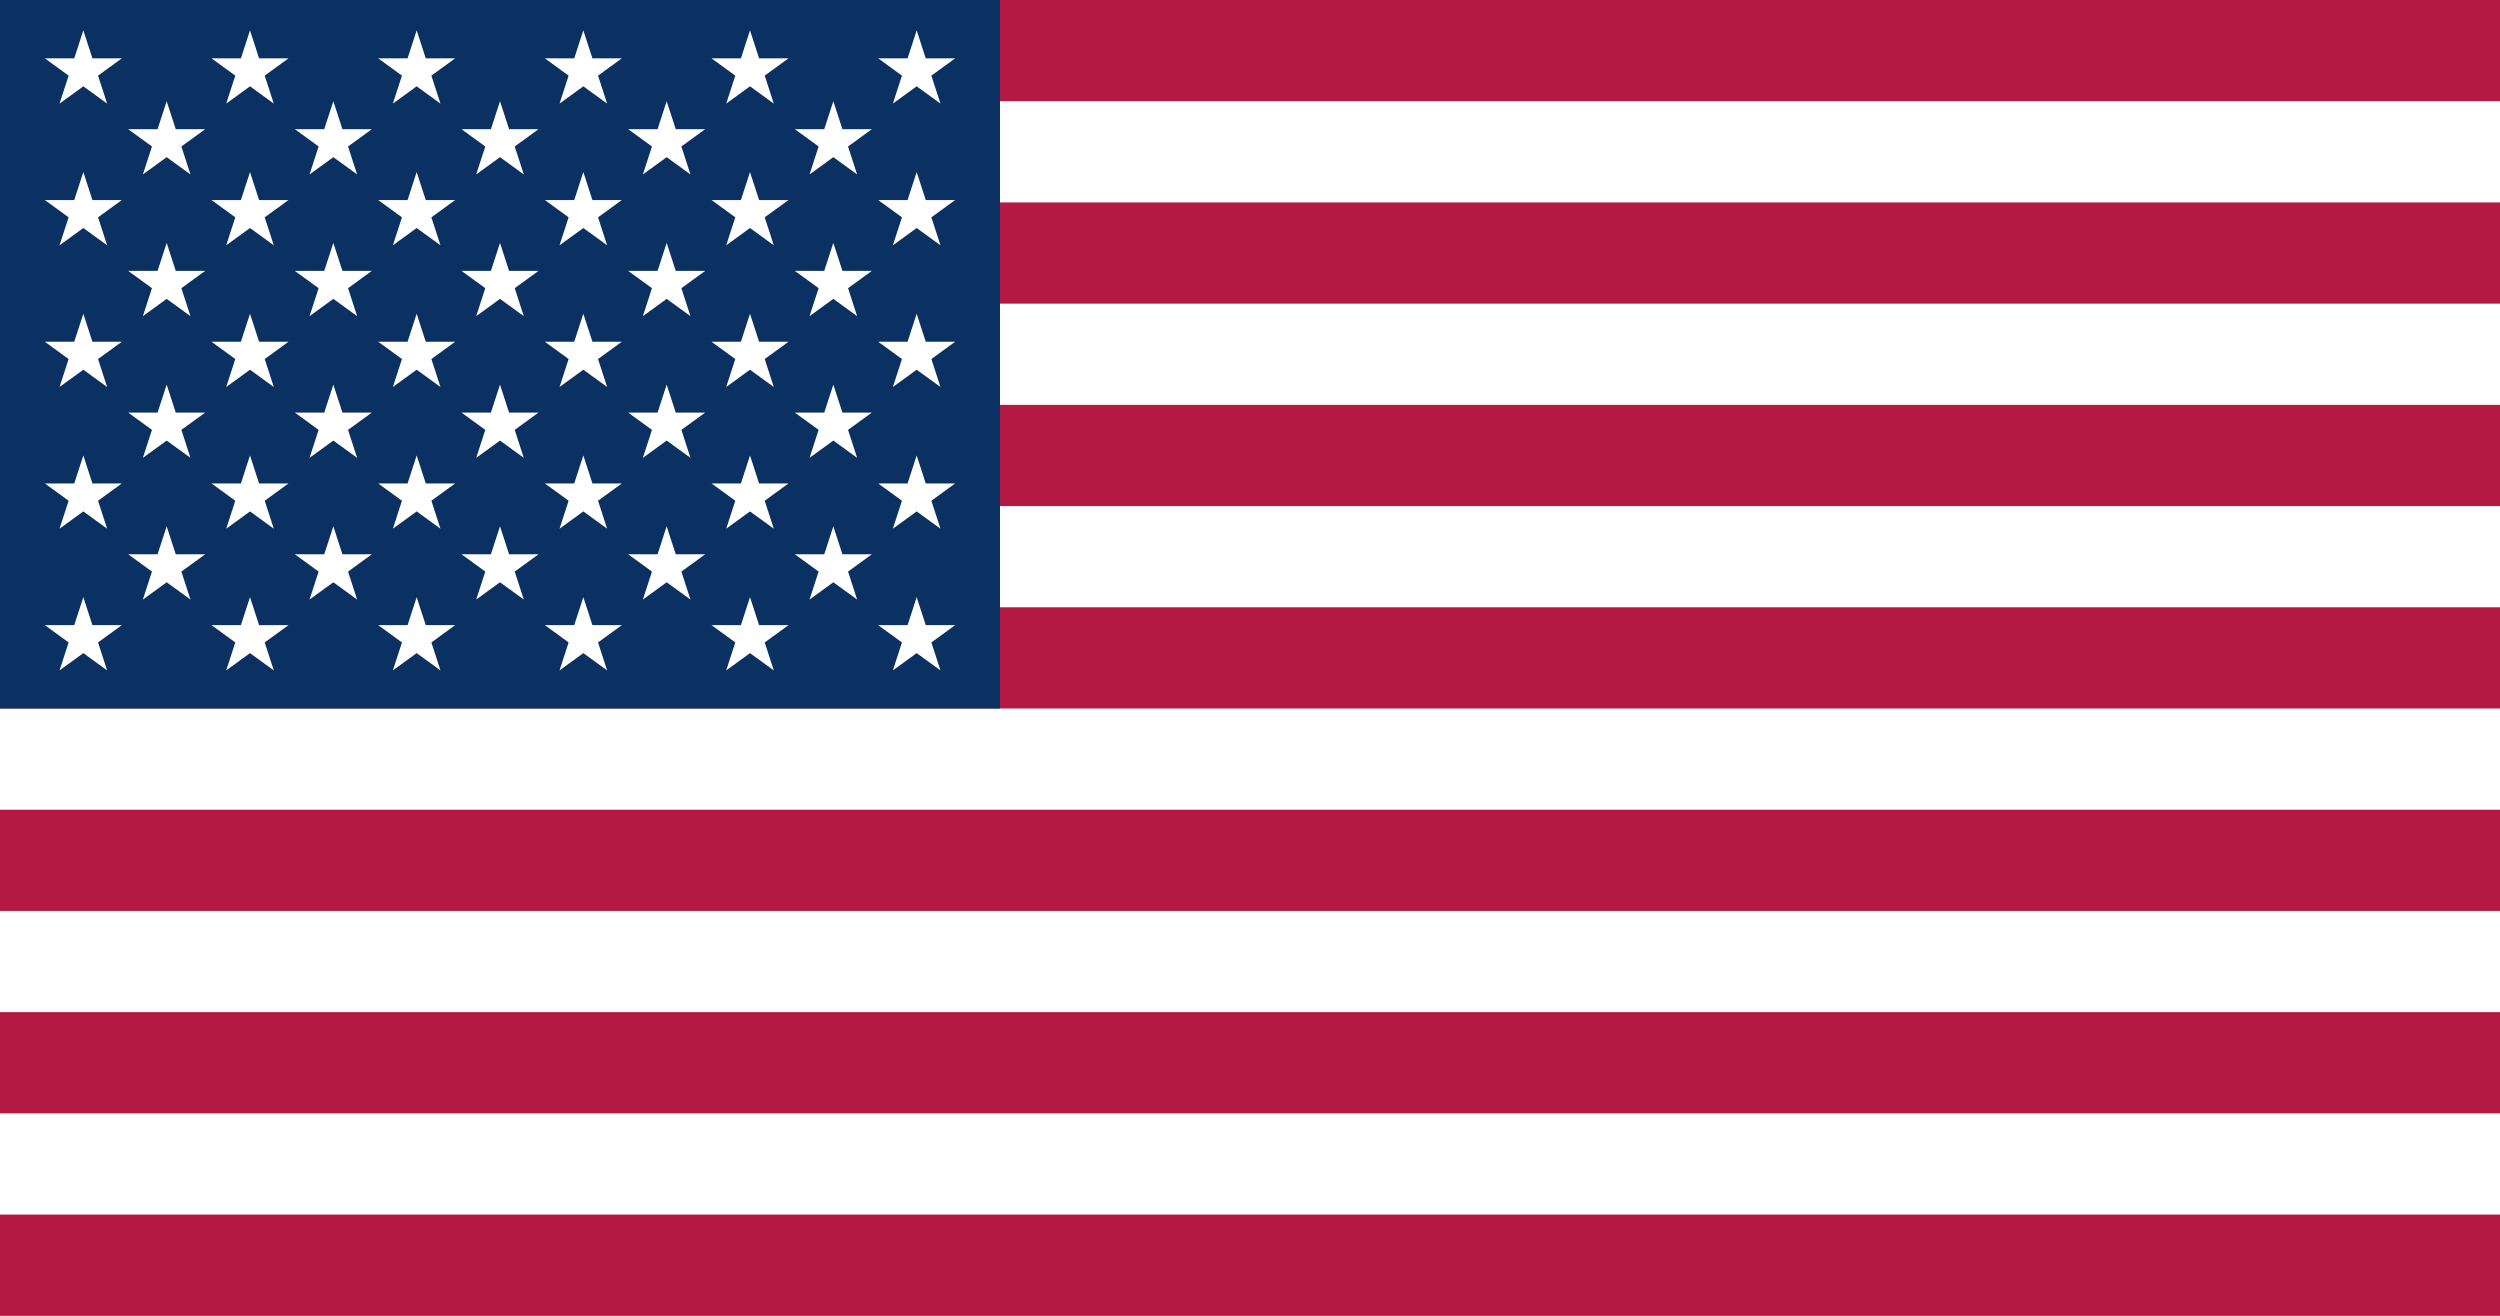
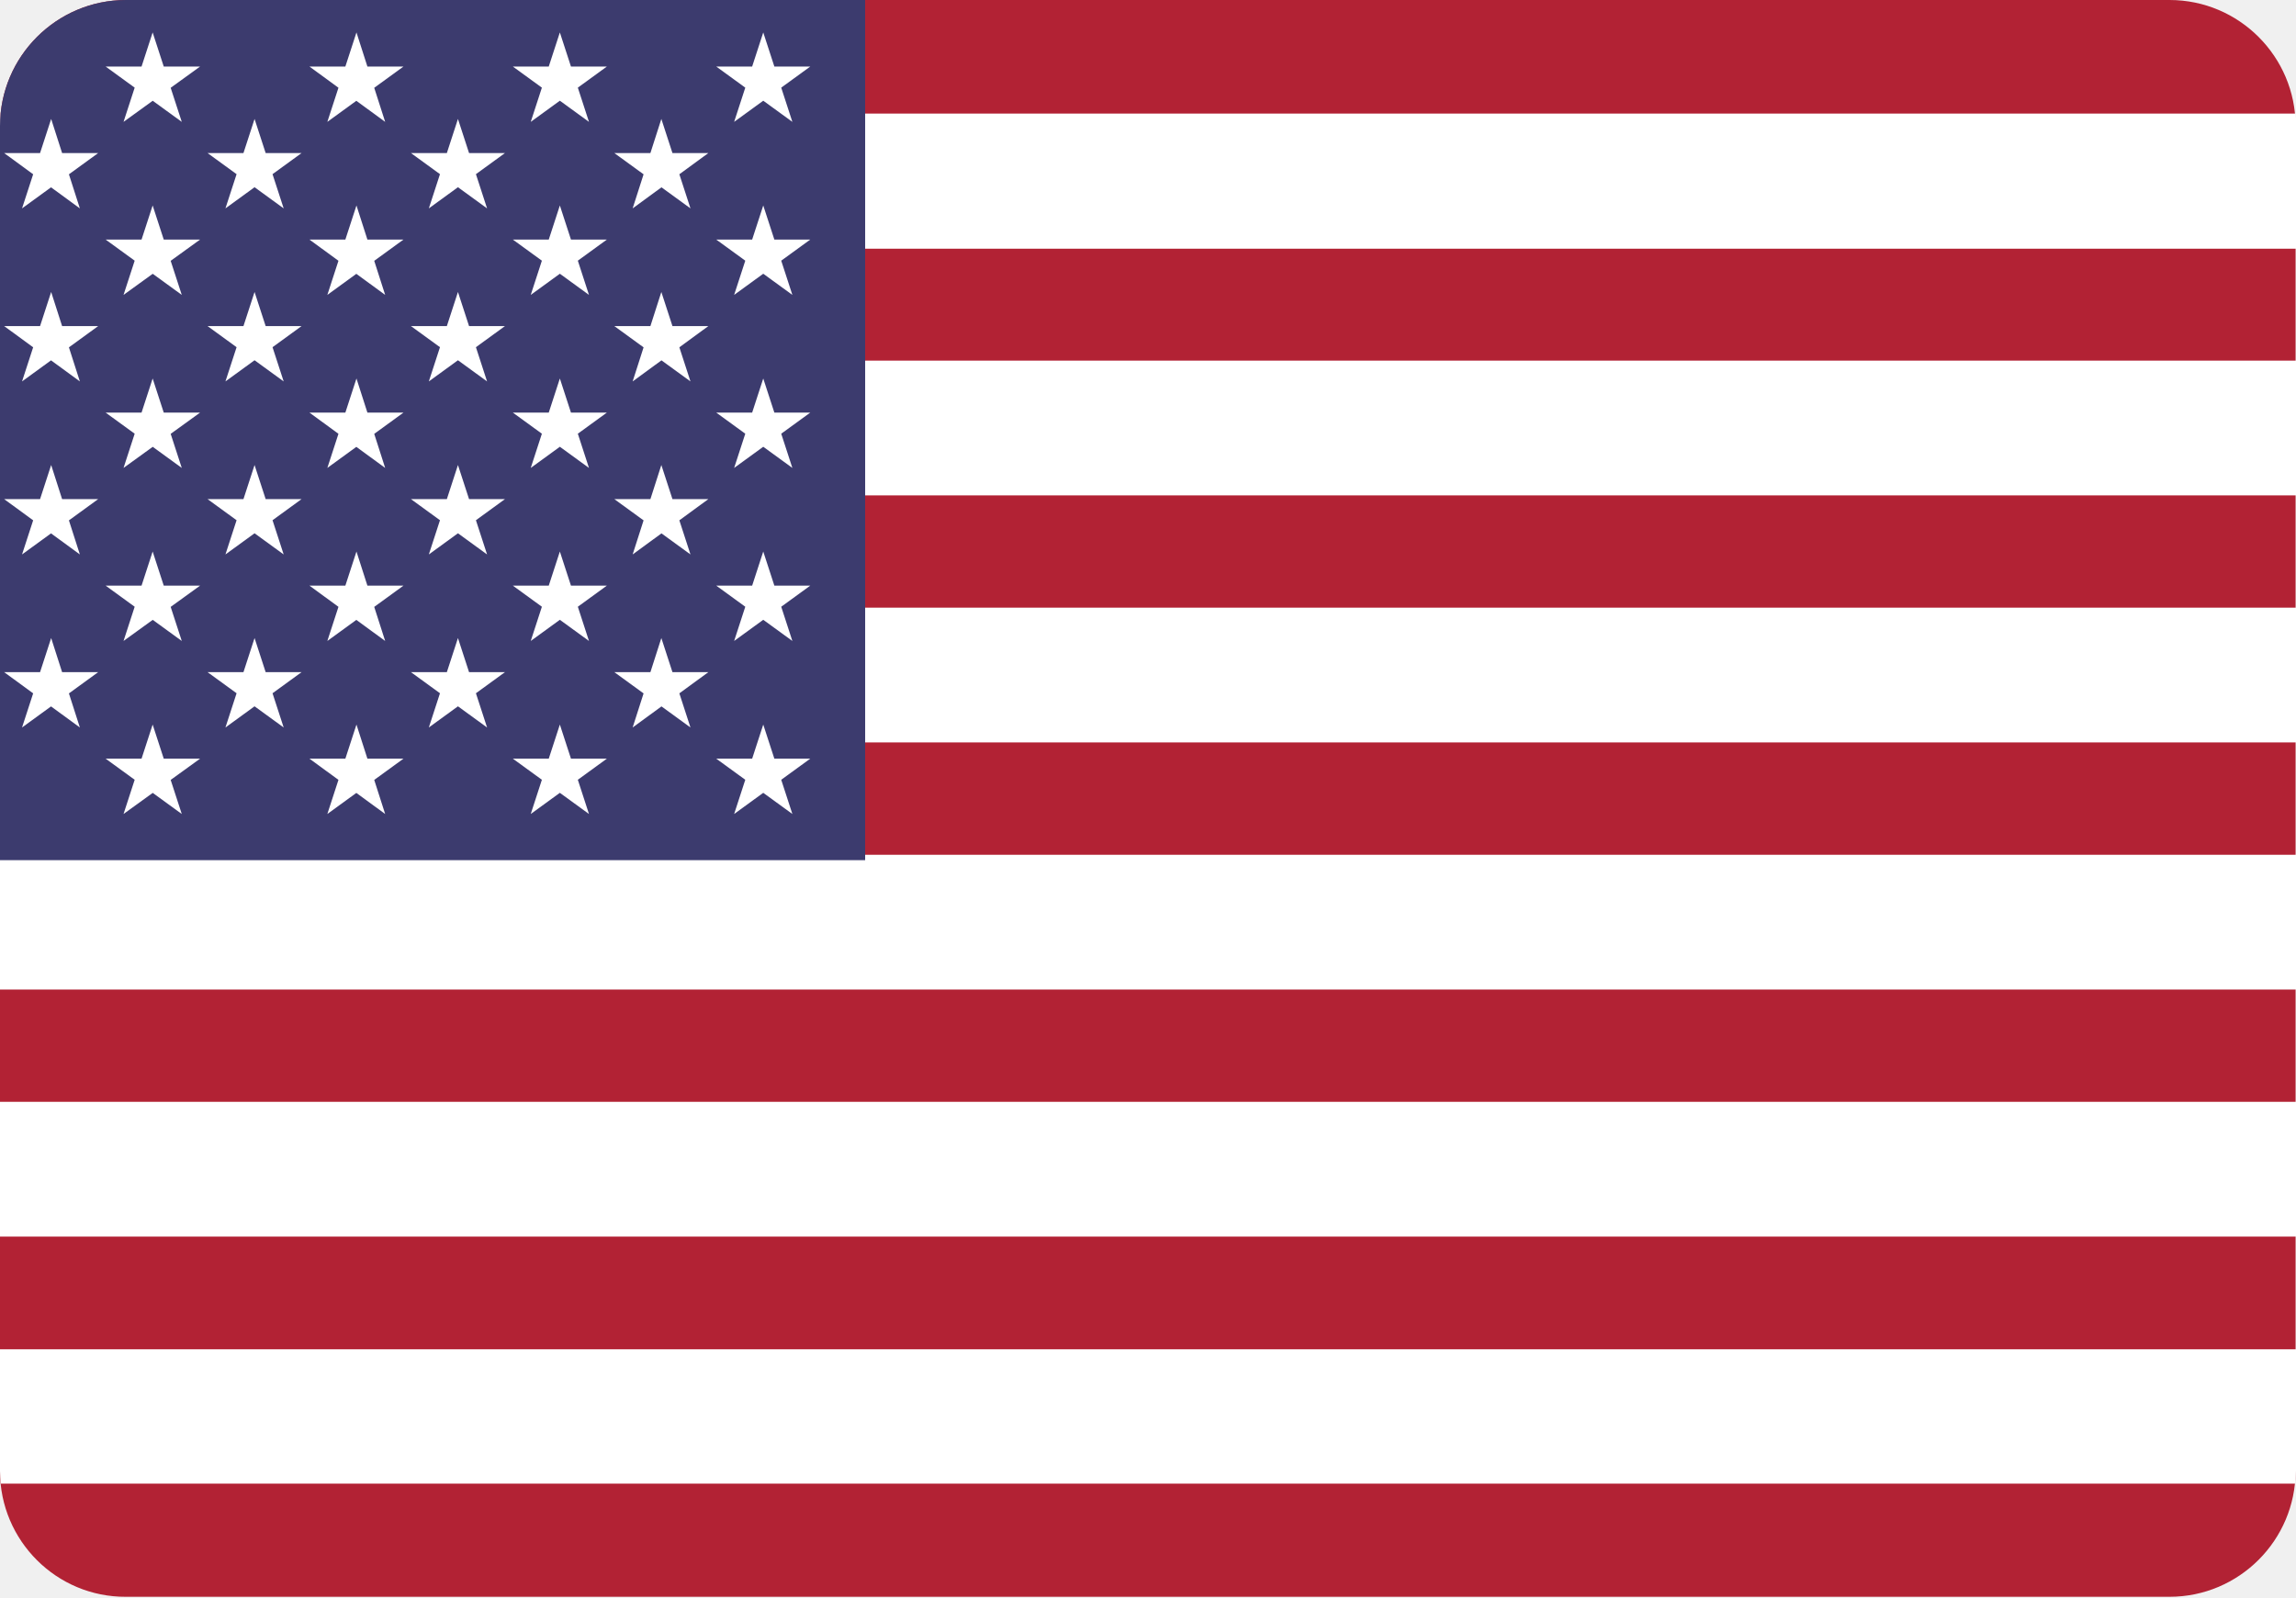
- <svg xmlns="http://www.w3.org/2000/svg" xmlns:xlink="http://www.w3.org/1999/xlink" width="1235" height="650" viewBox="0 0 7410 3900">
-   <path d="M0,0h7410v3900H0" fill="#b31942" />
-   <path d="M0,450H7410m0,600H0m0,600H7410m0,600H0m0,600H7410m0,600H0" stroke="#FFF" stroke-width="300" />
-   <path d="M0,0h2964v2100H0" fill="#0a3161" />
-   <g fill="#FFF">
-     <g id="s18">
-       <g id="s9">
-         <g id="s5">
-           <g id="s4">
-             <path id="s" d="M247,90 317.534,307.082 132.873,172.918H361.127L176.466,307.082z" />
-             <use xlink:href="#s" y="420" />
-             <use xlink:href="#s" y="840" />
-             <use xlink:href="#s" y="1260" />
-           </g>
-           <use xlink:href="#s" y="1680" />
-         </g>
-         <use xlink:href="#s4" x="247" y="210" />
-       </g>
-       <use xlink:href="#s9" x="494" />
-     </g>
-     <use xlink:href="#s18" x="988" />
-     <use xlink:href="#s9" x="1976" />
-     <use xlink:href="#s5" x="2470" />
+ <svg xmlns="http://www.w3.org/2000/svg" version="1.1" id="Layer_1" x="0px" y="0px" viewBox="0 0 55.2 38.4" style="enable-background:new 0 0 55.2 38.4" xml:space="preserve">
+   <style type="text/css">.st0{fill:#B22234;} .st1{fill:#FFFFFF;} .st2{fill:#3C3B6E;}</style>
+   <g>
+     <path class="st0" d="M3.03,0h49.13c1.67,0,3.03,1.36,3.03,3.03v32.33c0,1.67-1.36,3.03-3.03,3.03H3.03C1.36,38.4,0,37.04,0,35.37 V3.03C0,1.36,1.36,0,3.03,0L3.03,0z" />
+     <path class="st1" d="M0.02,2.73h55.17c0.01,0.1,0.02,0.2,0.02,0.31v2.94H0V3.03C0,2.93,0.01,2.83,0.02,2.73L0.02,2.73z M55.2,8.67 v3.24H0V8.67H55.2L55.2,8.67z M55.2,14.61v3.24H0v-3.24H55.2L55.2,14.61z M55.2,20.55v3.24H0v-3.24H55.2L55.2,20.55z M55.2,26.49 v3.24H0v-3.24H55.2L55.2,26.49z M55.2,32.43v2.93c0,0.1-0.01,0.21-0.02,0.31H0.02C0.01,35.58,0,35.47,0,35.37v-2.93H55.2 L55.2,32.43z" />
+     <path class="st2" d="M20.8,0v20.68H0V3.03C0,1.36,1.36,0,3.03,0H20.8L20.8,0L20.8,0z" />
+     <polygon class="st1" points="1.23,2.86 1.92,5.01 0.1,3.68 2.36,3.68 0.53,5.01 1.23,2.86" />
+     <polygon class="st1" points="1.23,7.02 1.92,9.17 0.1,7.84 2.36,7.84 0.53,9.17 1.23,7.02" />
+     <polygon class="st1" points="1.23,11.18 1.92,13.33 0.1,12 2.36,12 0.53,13.33 1.23,11.18" />
+     <polygon class="st1" points="1.23,15.34 1.92,17.49 0.1,16.16 2.36,16.16 0.53,17.49 1.23,15.34" />
+     <polygon class="st1" points="3.67,0.78 4.37,2.93 2.54,1.6 4.81,1.6 2.97,2.93 3.67,0.78" />
+     <polygon class="st1" points="3.67,4.94 4.37,7.09 2.54,5.76 4.81,5.76 2.97,7.09 3.67,4.94" />
+     <polygon class="st1" points="3.67,9.1 4.37,11.25 2.54,9.92 4.81,9.92 2.97,11.25 3.67,9.1" />
+     <polygon class="st1" points="3.67,13.26 4.37,15.41 2.54,14.08 4.81,14.08 2.97,15.41 3.67,13.26" />
+     <polygon class="st1" points="3.67,17.42 4.37,19.57 2.54,18.24 4.81,18.24 2.97,19.57 3.67,17.42" />
+     <polygon class="st1" points="6.12,2.86 6.82,5.01 4.99,3.68 7.25,3.68 5.42,5.01 6.12,2.86" />
+     <polygon class="st1" points="6.12,7.02 6.82,9.17 4.99,7.84 7.25,7.84 5.42,9.17 6.12,7.02" />
+     <polygon class="st1" points="6.12,11.18 6.82,13.33 4.99,12 7.25,12 5.42,13.33 6.12,11.18" />
+     <polygon class="st1" points="6.12,15.34 6.82,17.49 4.99,16.16 7.25,16.16 5.42,17.49 6.12,15.34" />
+     <polygon class="st1" points="8.57,0.78 9.26,2.93 7.44,1.6 9.7,1.6 7.87,2.93 8.57,0.78" />
+     <polygon class="st1" points="8.57,4.94 9.26,7.09 7.44,5.76 9.7,5.76 7.87,7.09 8.57,4.94" />
+     <polygon class="st1" points="8.57,9.1 9.26,11.25 7.44,9.92 9.7,9.92 7.87,11.25 8.57,9.1" />
+     <polygon class="st1" points="8.57,13.26 9.26,15.41 7.44,14.08 9.7,14.08 7.87,15.41 8.57,13.26" />
+     <polygon class="st1" points="8.57,17.42 9.26,19.57 7.44,18.24 9.7,18.24 7.87,19.57 8.57,17.42" />
+     <polygon class="st1" points="11.01,2.86 11.71,5.01 9.88,3.68 12.14,3.68 10.31,5.01 11.01,2.86" />
+     <polygon class="st1" points="11.01,7.02 11.71,9.17 9.88,7.84 12.14,7.84 10.31,9.17 11.01,7.02" />
+     <polygon class="st1" points="11.01,11.18 11.71,13.33 9.88,12 12.14,12 10.31,13.33 11.01,11.18" />
+     <polygon class="st1" points="11.01,15.34 11.71,17.49 9.88,16.16 12.14,16.16 10.31,17.49 11.01,15.34" />
+     <polygon class="st1" points="13.46,0.78 14.16,2.93 12.33,1.6 14.59,1.6 12.76,2.93 13.46,0.78" />
+     <polygon class="st1" points="13.46,4.94 14.16,7.09 12.33,5.76 14.59,5.76 12.76,7.09 13.46,4.94" />
+     <polygon class="st1" points="13.46,9.1 14.16,11.25 12.33,9.92 14.59,9.92 12.76,11.25 13.46,9.1" />
+     <polygon class="st1" points="13.46,13.26 14.16,15.41 12.33,14.08 14.59,14.08 12.76,15.41 13.46,13.26" />
+     <polygon class="st1" points="13.46,17.42 14.16,19.57 12.33,18.24 14.59,18.24 12.76,19.57 13.46,17.42" />
+     <polygon class="st1" points="15.9,2.86 16.6,5.01 14.77,3.68 17.03,3.68 15.21,5.01 15.9,2.86" />
+     <polygon class="st1" points="15.9,7.02 16.6,9.17 14.77,7.84 17.03,7.84 15.21,9.17 15.9,7.02" />
+     <polygon class="st1" points="15.9,11.18 16.6,13.33 14.77,12 17.03,12 15.21,13.33 15.9,11.18" />
+     <polygon class="st1" points="15.9,15.34 16.6,17.49 14.77,16.16 17.03,16.16 15.21,17.49 15.9,15.34" />
+     <polygon class="st1" points="18.35,0.78 19.05,2.93 17.22,1.6 19.48,1.6 17.65,2.93 18.35,0.78" />
+     <polygon class="st1" points="18.35,4.94 19.05,7.09 17.22,5.76 19.48,5.76 17.65,7.09 18.35,4.94" />
+     <polygon class="st1" points="18.35,9.1 19.05,11.25 17.22,9.92 19.48,9.92 17.65,11.25 18.35,9.1" />
+     <polygon class="st1" points="18.35,13.26 19.05,15.41 17.22,14.08 19.48,14.08 17.65,15.41 18.35,13.26" />
+     <polygon class="st1" points="18.35,17.42 19.05,19.57 17.22,18.24 19.48,18.24 17.65,19.57 18.35,17.42" />
  </g>
</svg>
